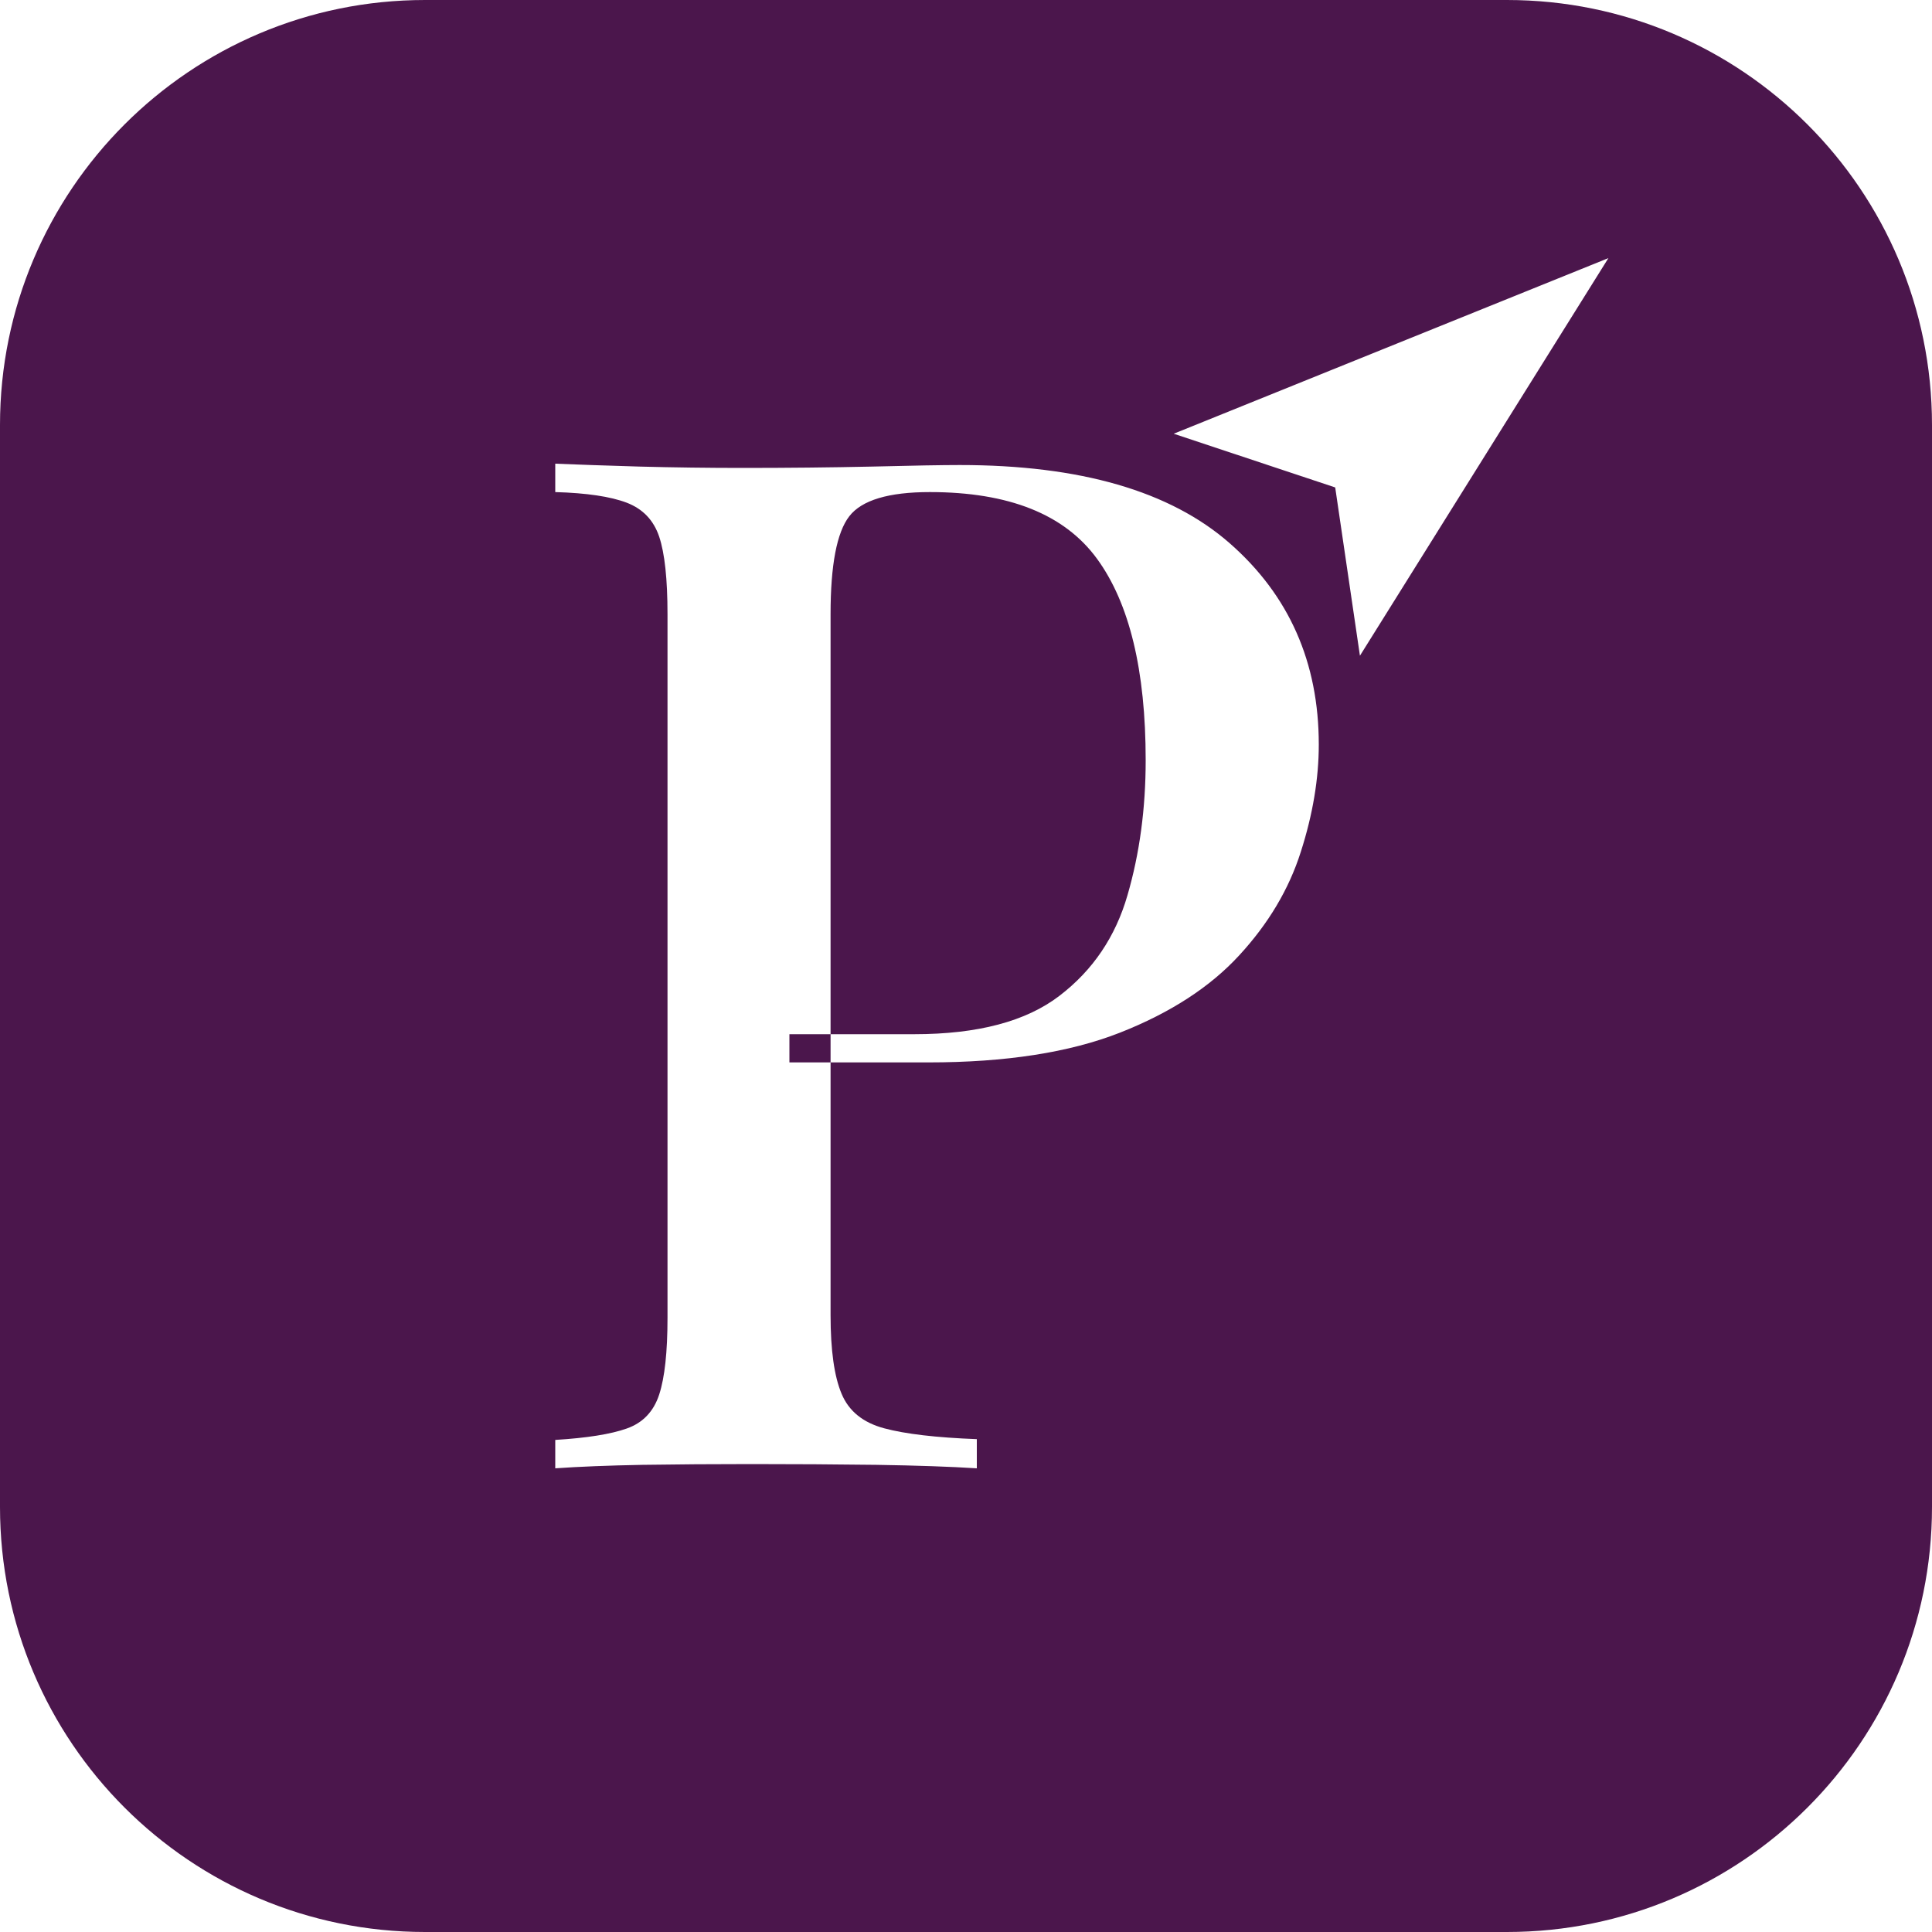
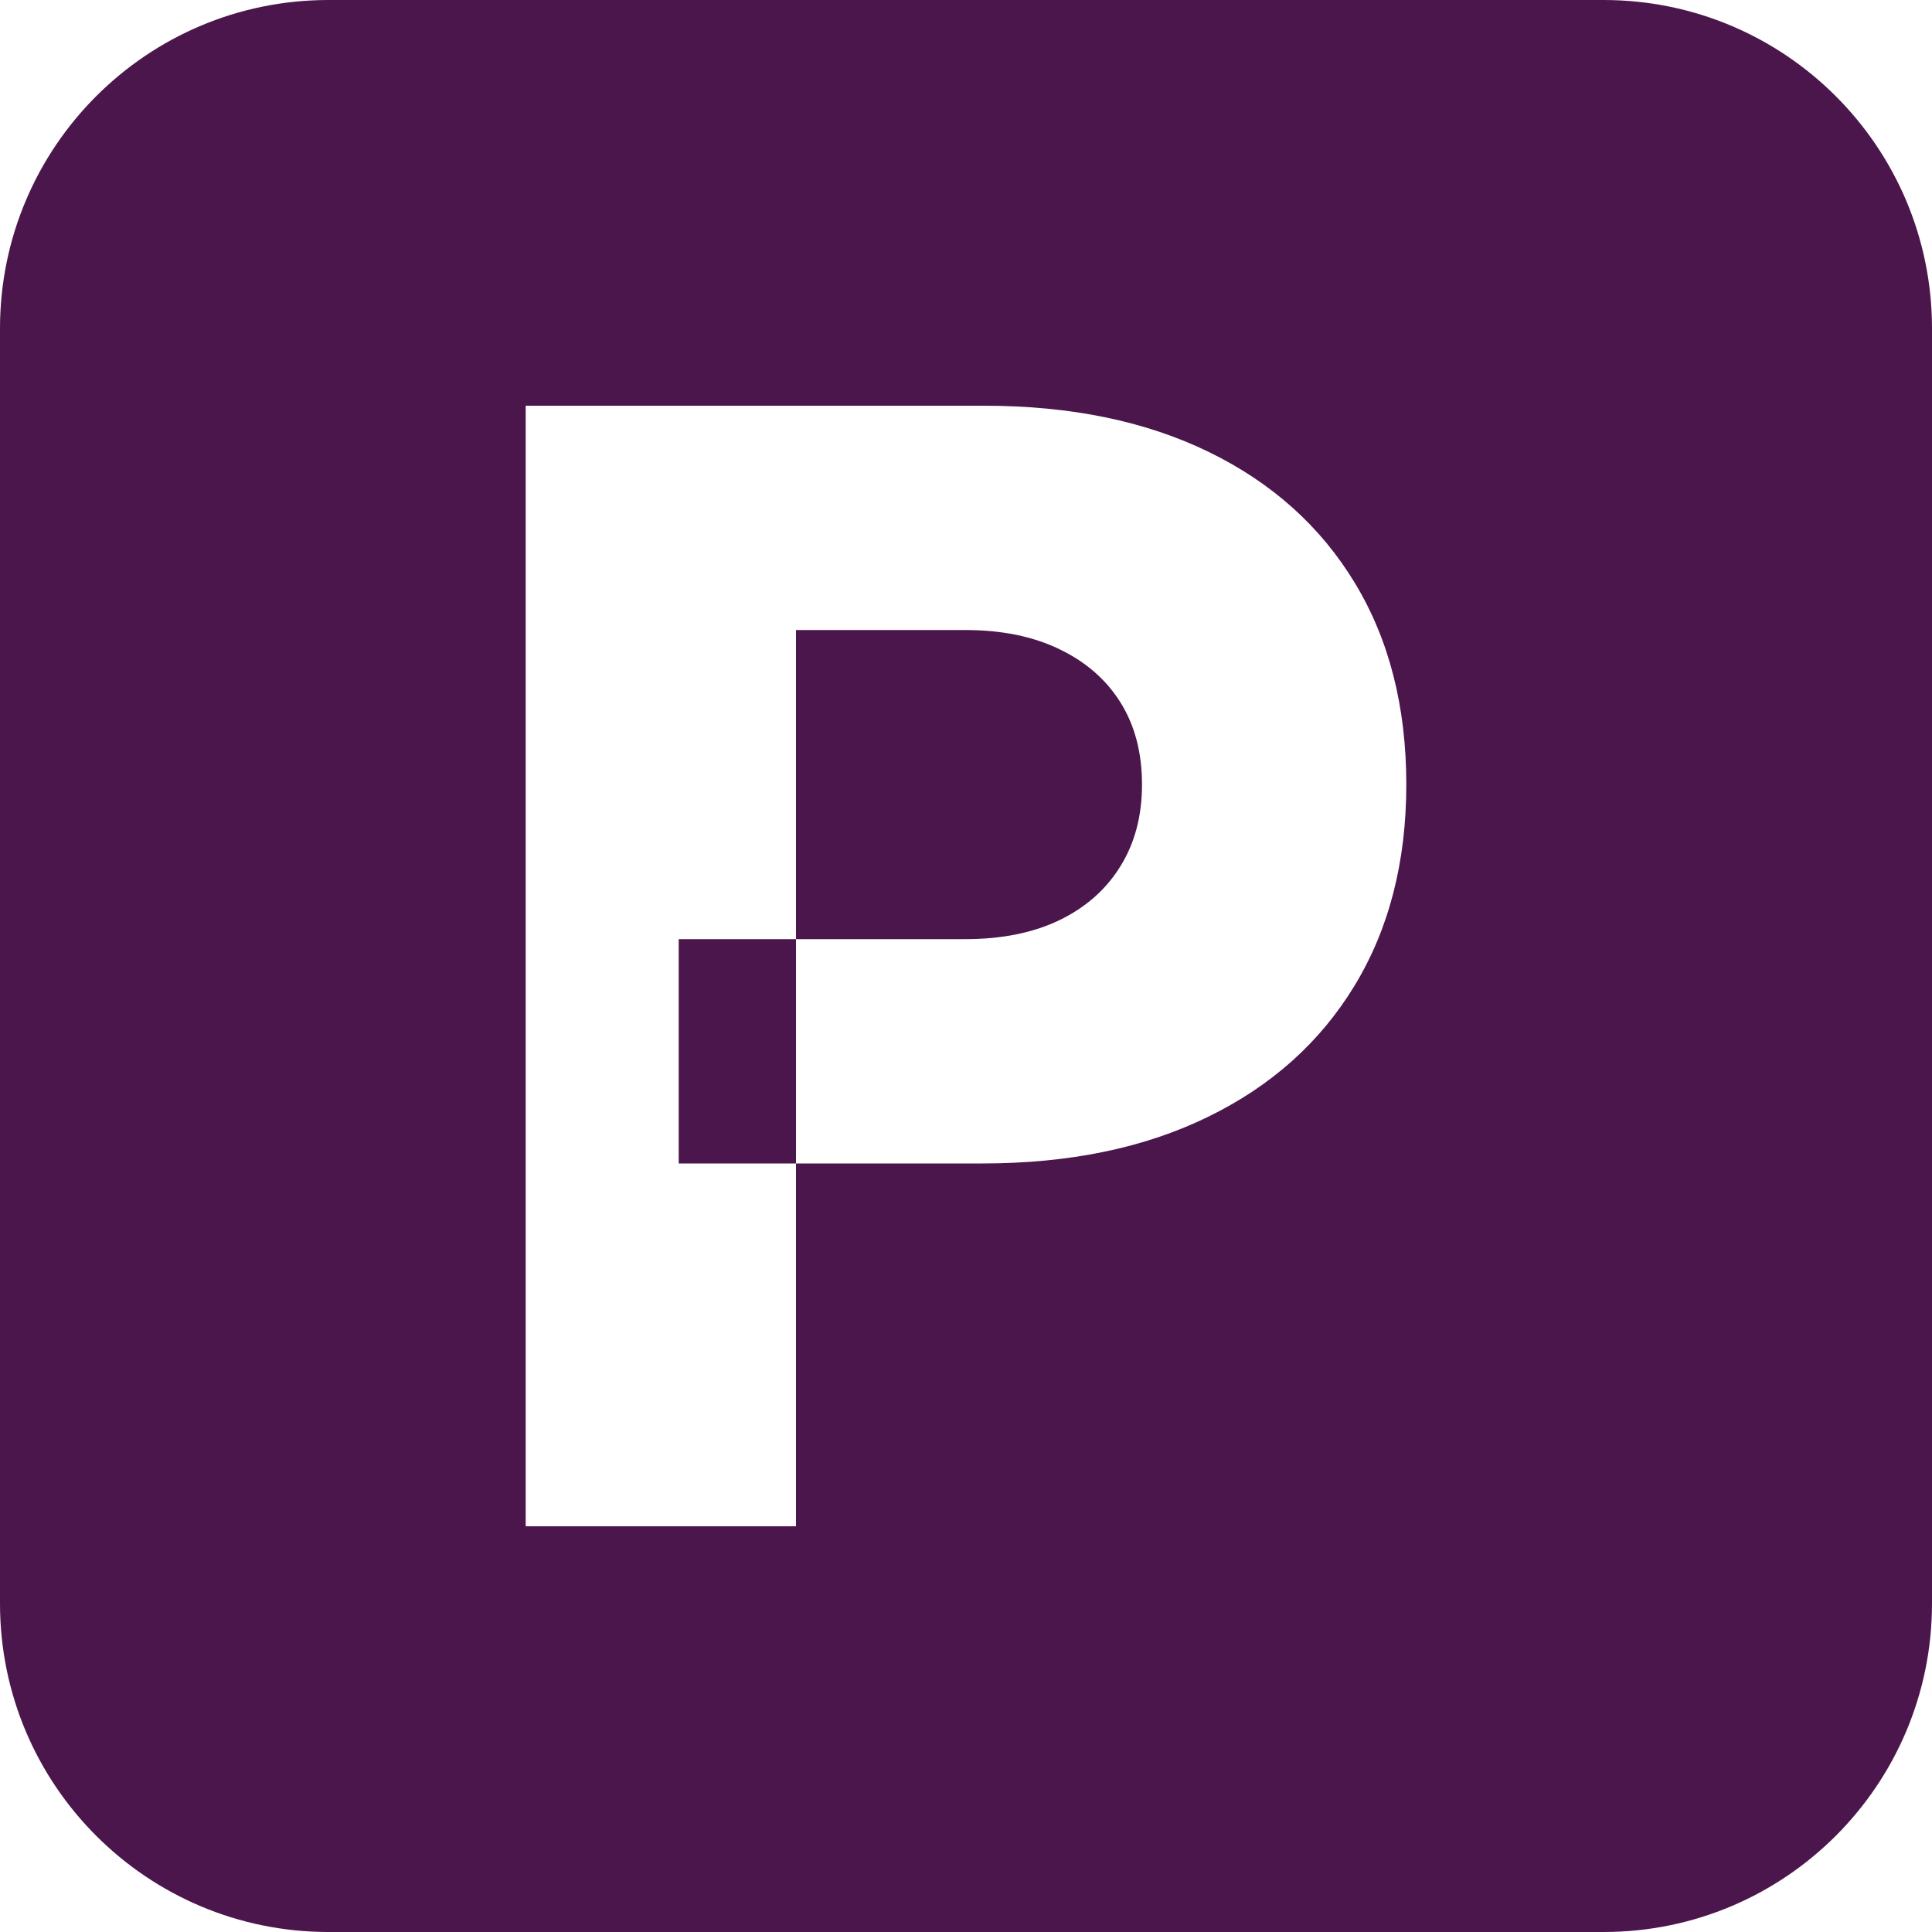
<svg xmlns="http://www.w3.org/2000/svg" viewBox="0 0 100 100" role="img" aria-label="Plazo">
-   <path transform="translate(0 0)" d="M22 0 H78 A22 22 0 0 1 100 22 V78 A22 22 0 0 1 78 100 H22 A22 22 0 0 1 0 78 V22 A22 22 0 0 1 22 0 Z M28.74 24Q30.4 24.07 33.1 24.15Q35.79 24.22 38.44 24.22Q41.93 24.22 45.14 24.15Q48.34 24.07 49.68 24.07Q59.02 24.07 63.64 28.11Q68.26 32.15 68.26 38.54Q68.26 41.19 67.33 44.09Q66.41 46.99 64.14 49.45Q61.88 51.91 57.97 53.45Q54.05 54.99 48.06 54.99H40.86V53.53H47.32Q52.25 53.53 54.84 51.54Q57.43 49.56 58.36 46.33Q59.3 43.1 59.3 39.35Q59.3 32.37 56.78 28.92Q54.26 25.47 48.13 25.47Q44.93 25.47 43.96 26.72Q42.99 27.97 42.99 31.79V68.07Q42.99 70.79 43.56 72.14Q44.12 73.49 45.77 73.93Q47.41 74.37 50.56 74.49V76Q48.53 75.87 45.37 75.82Q42.21 75.78 38.89 75.78Q35.93 75.78 33.25 75.82Q30.58 75.87 28.74 76V74.53Q31.2 74.38 32.44 73.94Q33.69 73.5 34.12 72.18Q34.55 70.86 34.55 68.21V31.79Q34.55 29.07 34.12 27.78Q33.69 26.5 32.44 26.02Q31.18 25.54 28.74 25.47Z M83.25 13.36 L60.75 22.45 L69.11 25.23 L70.39 33.94 Z" fill="#4b164c" fill-rule="evenodd" />
+   <path transform="translate(0 0)" d="M17 0 H83 A17 17 0 0 1 100 17 V83 A17 17 0 0 1 83 100 H17 A17 17 0 0 1 0 83 V17 A17 17 0 0 1 17 0 Z M27.21 79V21H50.93Q57.65 21 62.56 23.39Q67.47 25.78 70.13 30.18Q72.79 34.57 72.79 40.61Q72.79 46.61 70.11 51.02Q67.43 55.43 62.5 57.82Q57.58 60.22 50.85 60.22H35.13V48.61H49.96Q52.79 48.61 54.83 47.63Q56.88 46.64 57.99 44.84Q59.11 43.04 59.11 40.61Q59.11 38.13 57.99 36.35Q56.88 34.58 54.83 33.6Q52.79 32.61 49.96 32.61H41.2V79Z" fill="#4b164c" fill-rule="evenodd" />
</svg>
